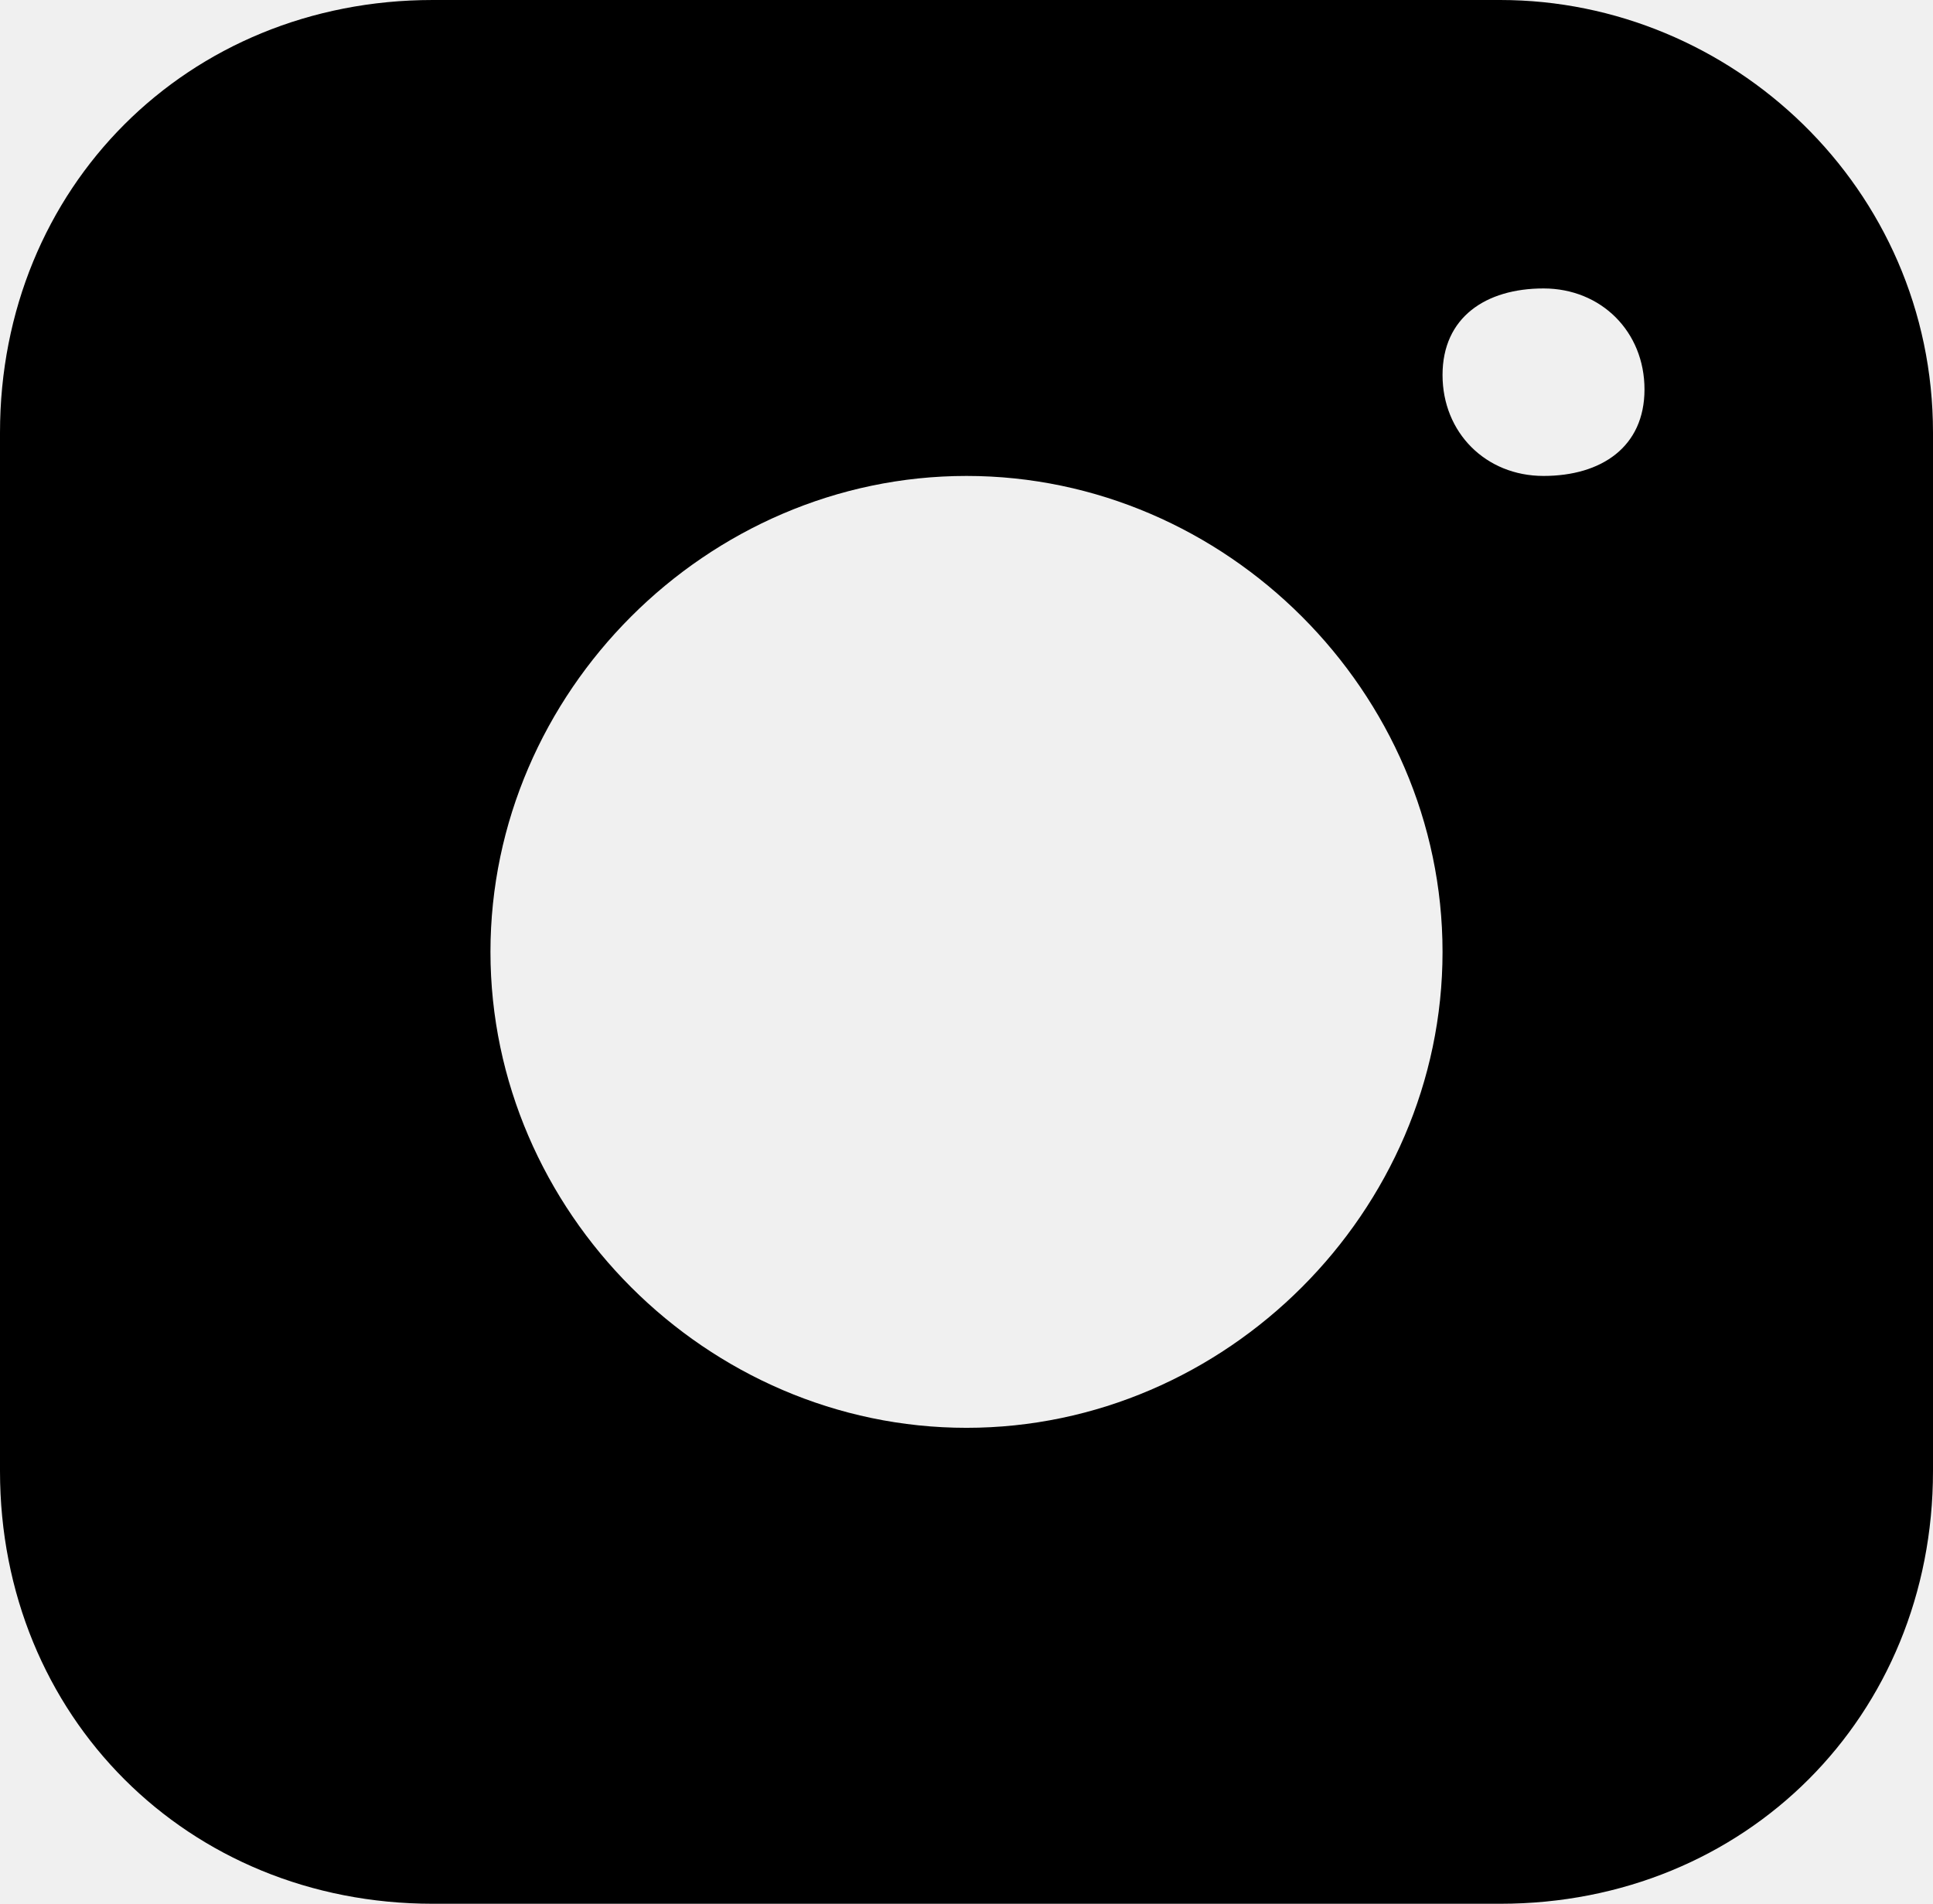
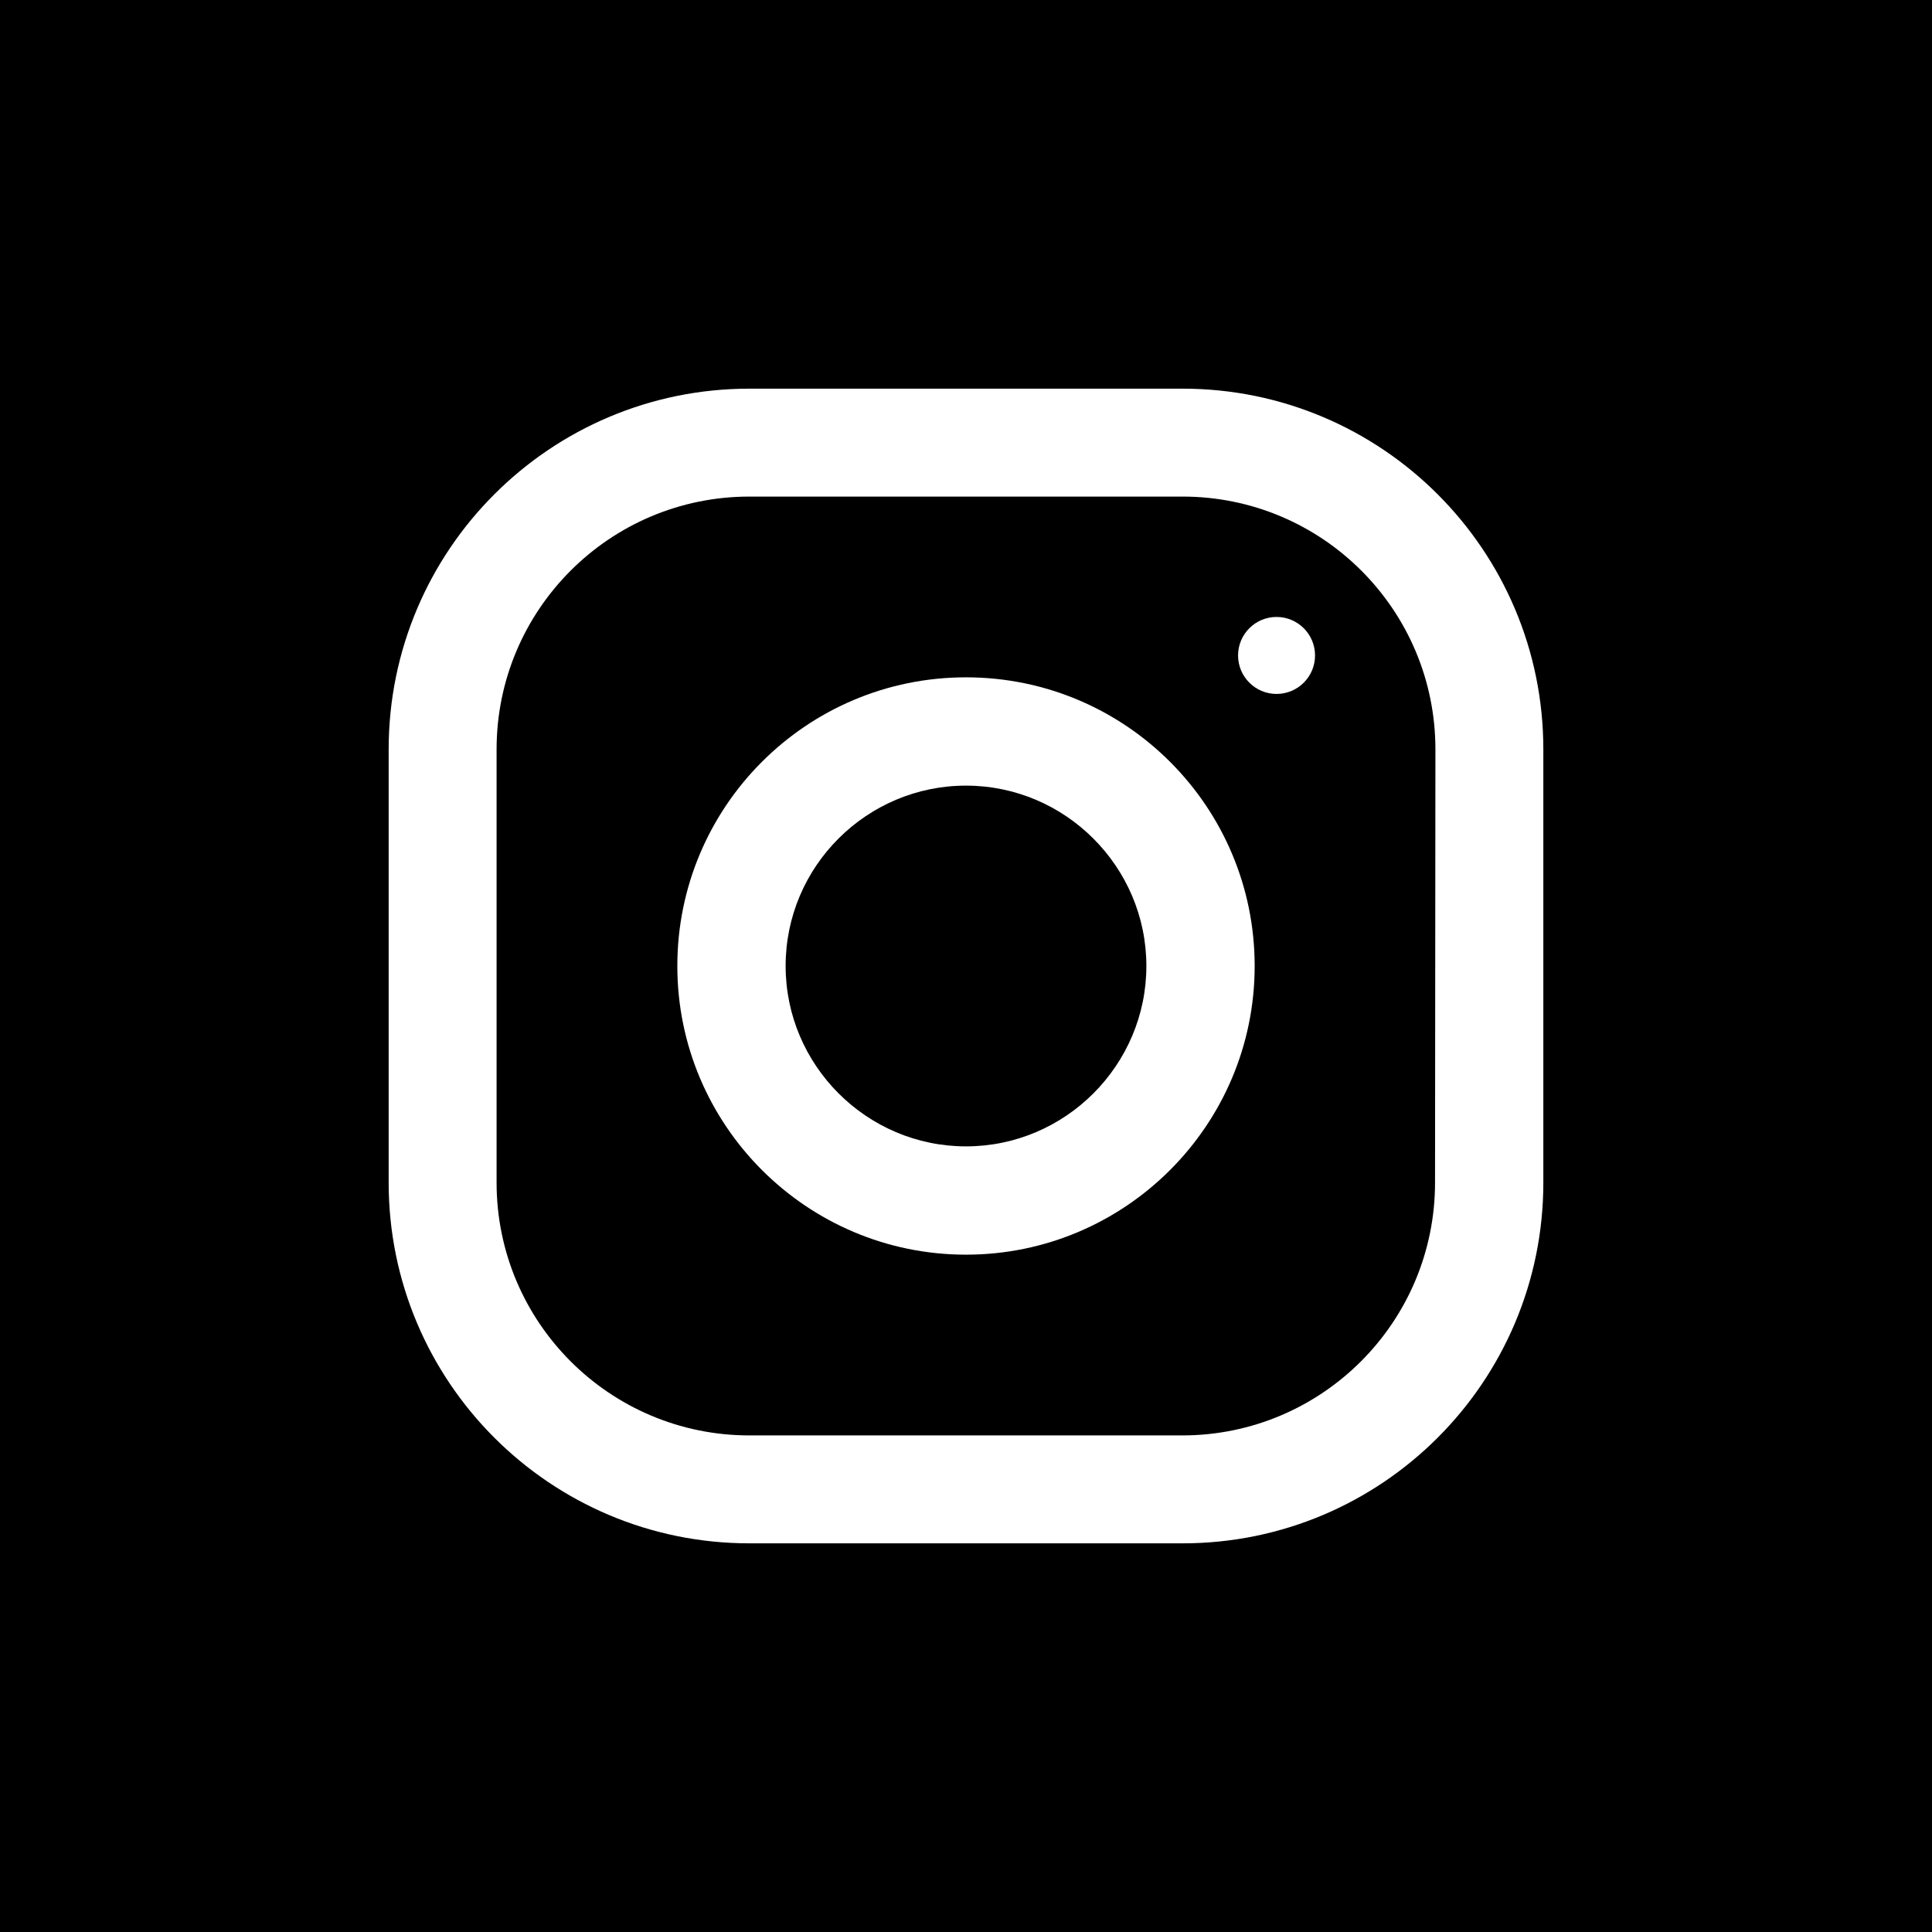
- <svg xmlns="http://www.w3.org/2000/svg" version="1.1" id="Слой_1" x="0px" y="0px" viewBox="0 0 13.4 13.2" style="enable-background:new 0 0 13.4 13.2;" xml:space="preserve">
-   <path d="M10.4,0H3C1.3,0,0,1.3,0,3v7.2c0,1.7,1.3,3,3,3h7.4c1.7,0,3-1.3,3-3V3C13.4,1.3,12,0,10.4,0z M6.7,9.9  c-1.8,0-3.3-1.5-3.3-3.3c0-1.8,1.5-3.3,3.3-3.3S10,4.8,10,6.6C10,8.4,8.5,9.9,6.7,9.9z M10.7,3.3C10.3,3.3,10,3,10,2.6  S10.3,2,10.7,2c0.4,0,0.7,0.3,0.7,0.7S11.1,3.3,10.7,3.3z" />
+ <svg xmlns="http://www.w3.org/2000/svg" viewBox="0 0 512 512">
+   <rect fill="#000000" x="0" y="0" width="512" height="512" />
+   <path fill="#ffffff" d="M313.4,103H198.6c-52.8,0-95.6,42.8-95.6,95.6v114.8c0,52.8,42.8,95.6,95.6,95.6h114.8 c52.8,0,95.6-42.8,95.6-95.6V198.6C409,145.8,366.2,103,313.4,103z M380.3,313.4c0,37-30,67-67,67H198.6c-37,0-67-30-67-67V198.6 c0-37,30-67,67-67h114.8c37,0,67,30,67,67L380.3,313.4L380.3,313.4z" />
+   <path fill="#ffffff" d="M256,179.5c-42.3,0-76.5,34.3-76.5,76.5s34.3,76.5,76.5,76.5s76.5-34.3,76.5-76.5S298.3,179.5,256,179.5z M256,303.8c-26.3,0-47.8-21.5-47.8-47.8c0-26.4,21.5-47.8,47.8-47.8s47.8,21.5,47.8,47.8C303.8,282.3,282.3,303.8,256,303.8z" />
+   <circle fill="#ffffff" cx="338.3" cy="173.7" r="10.2" />
</svg>
